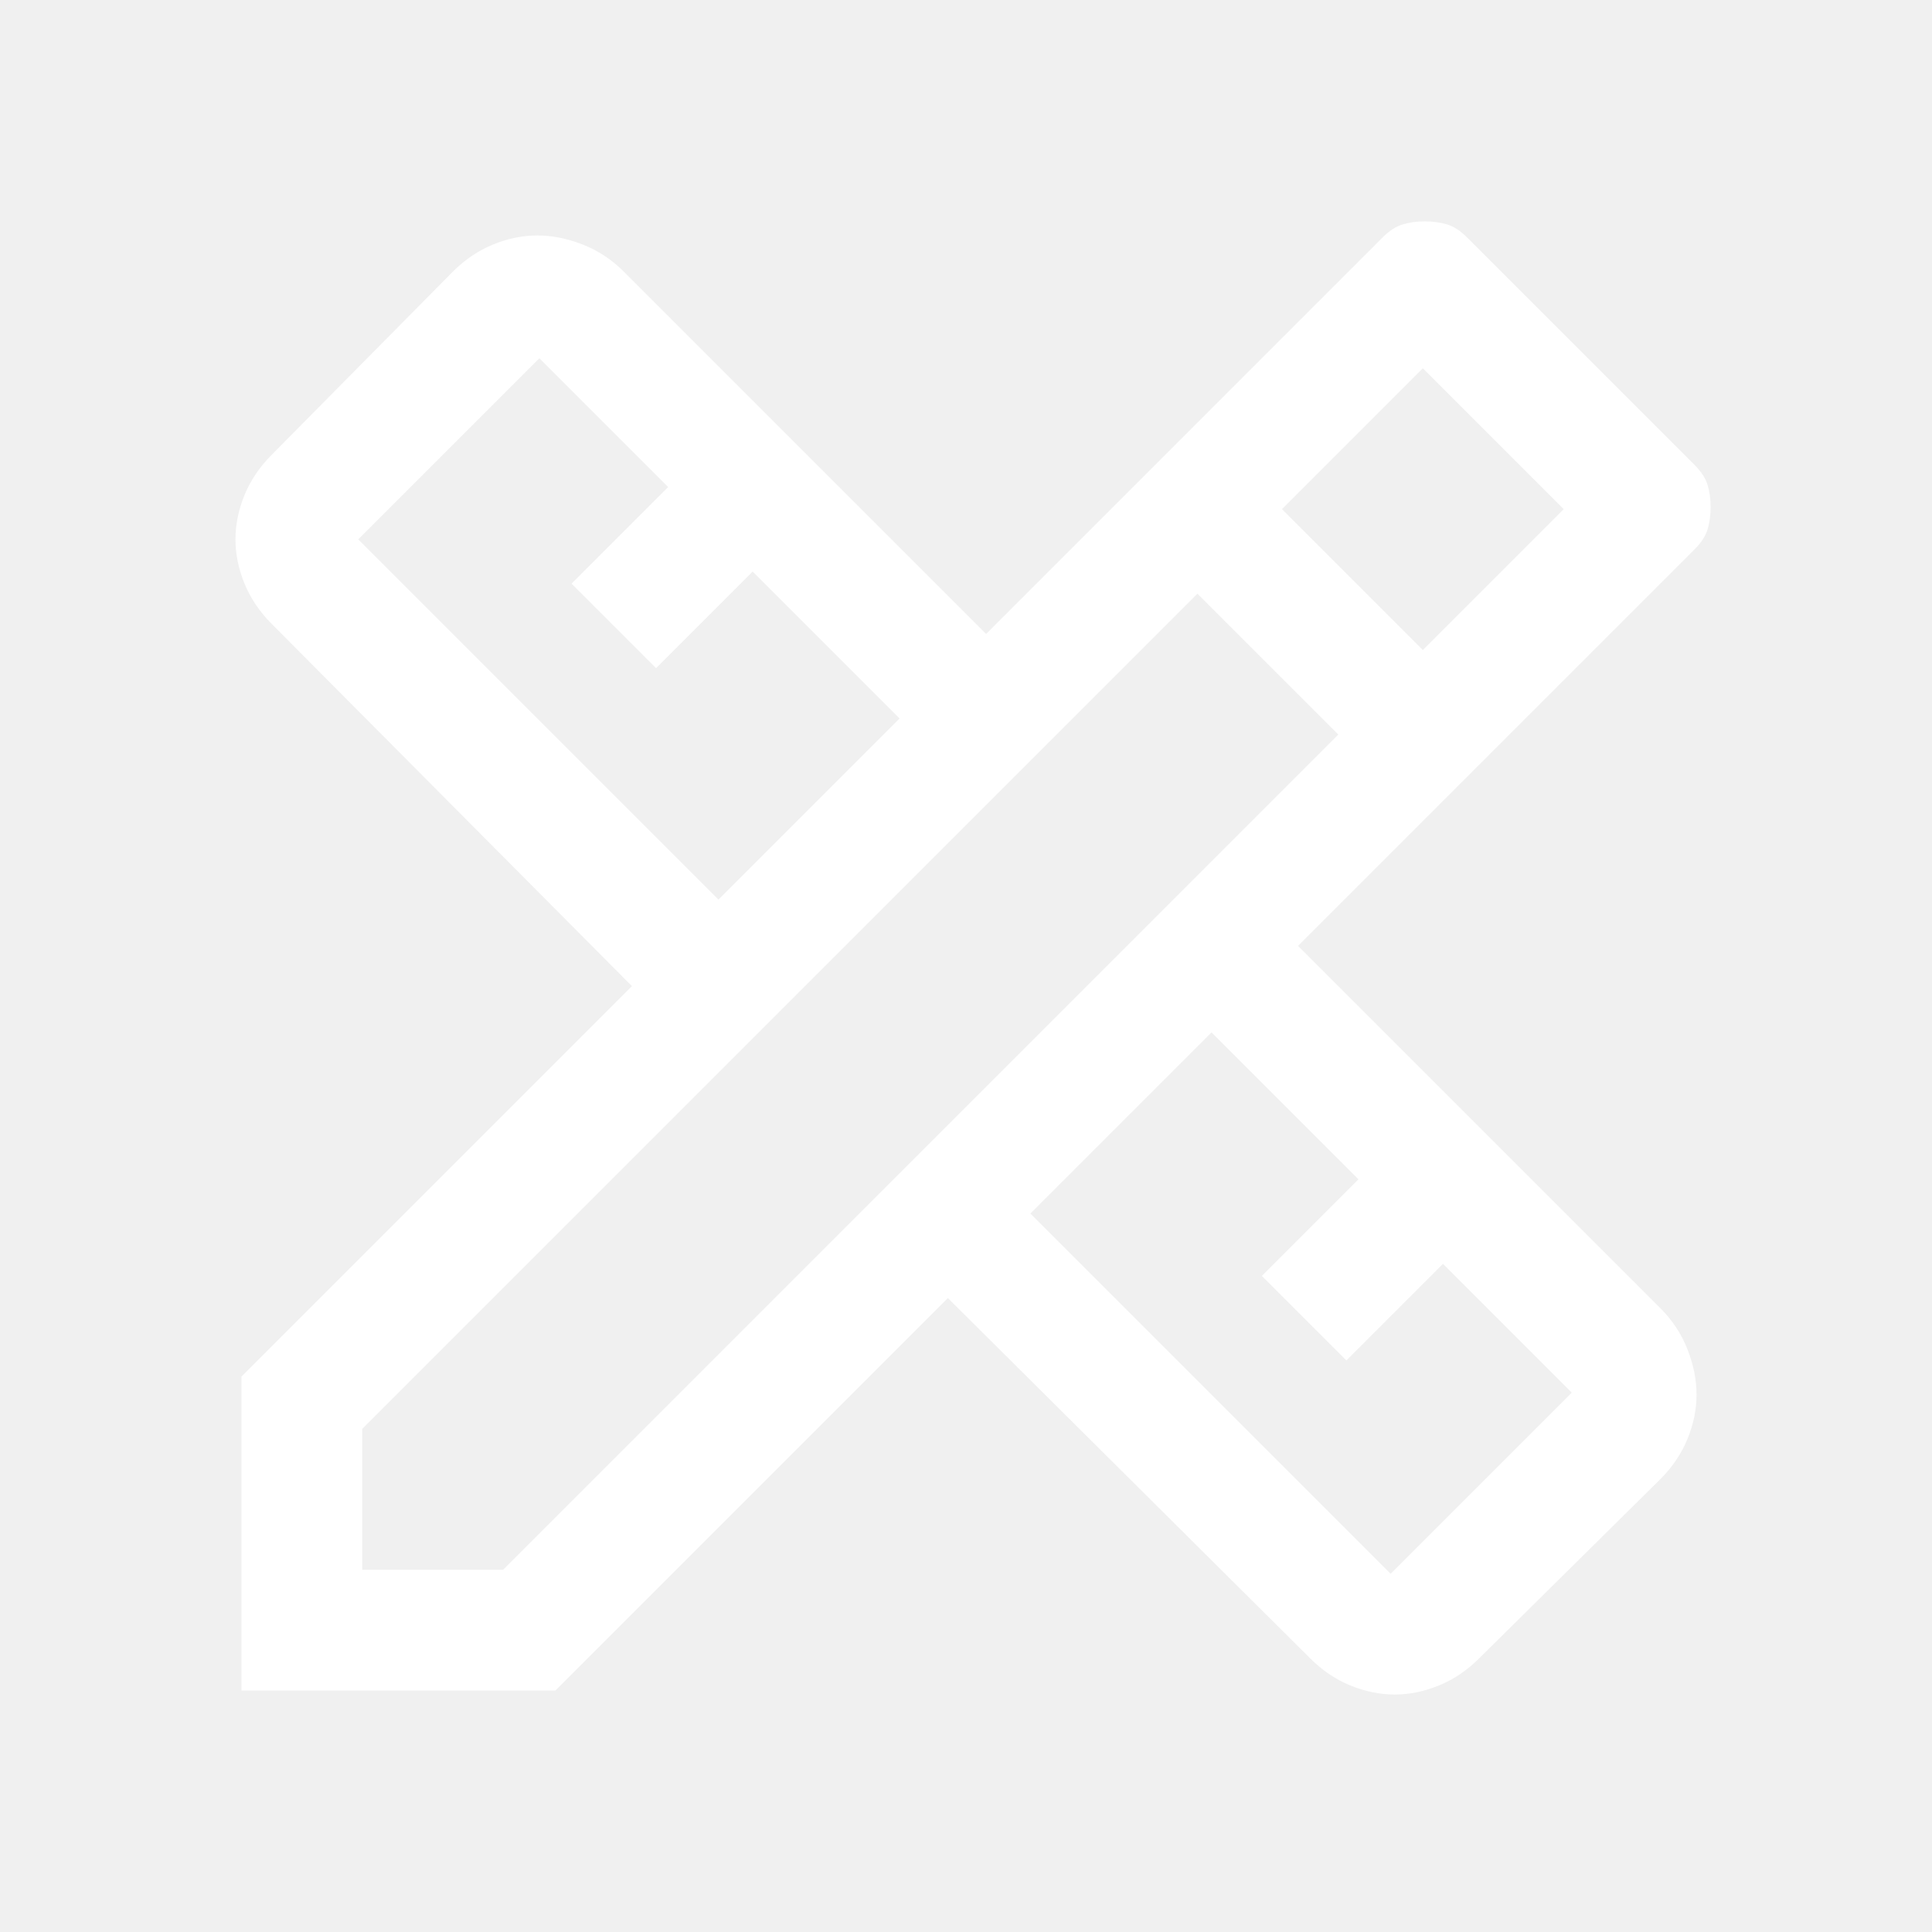
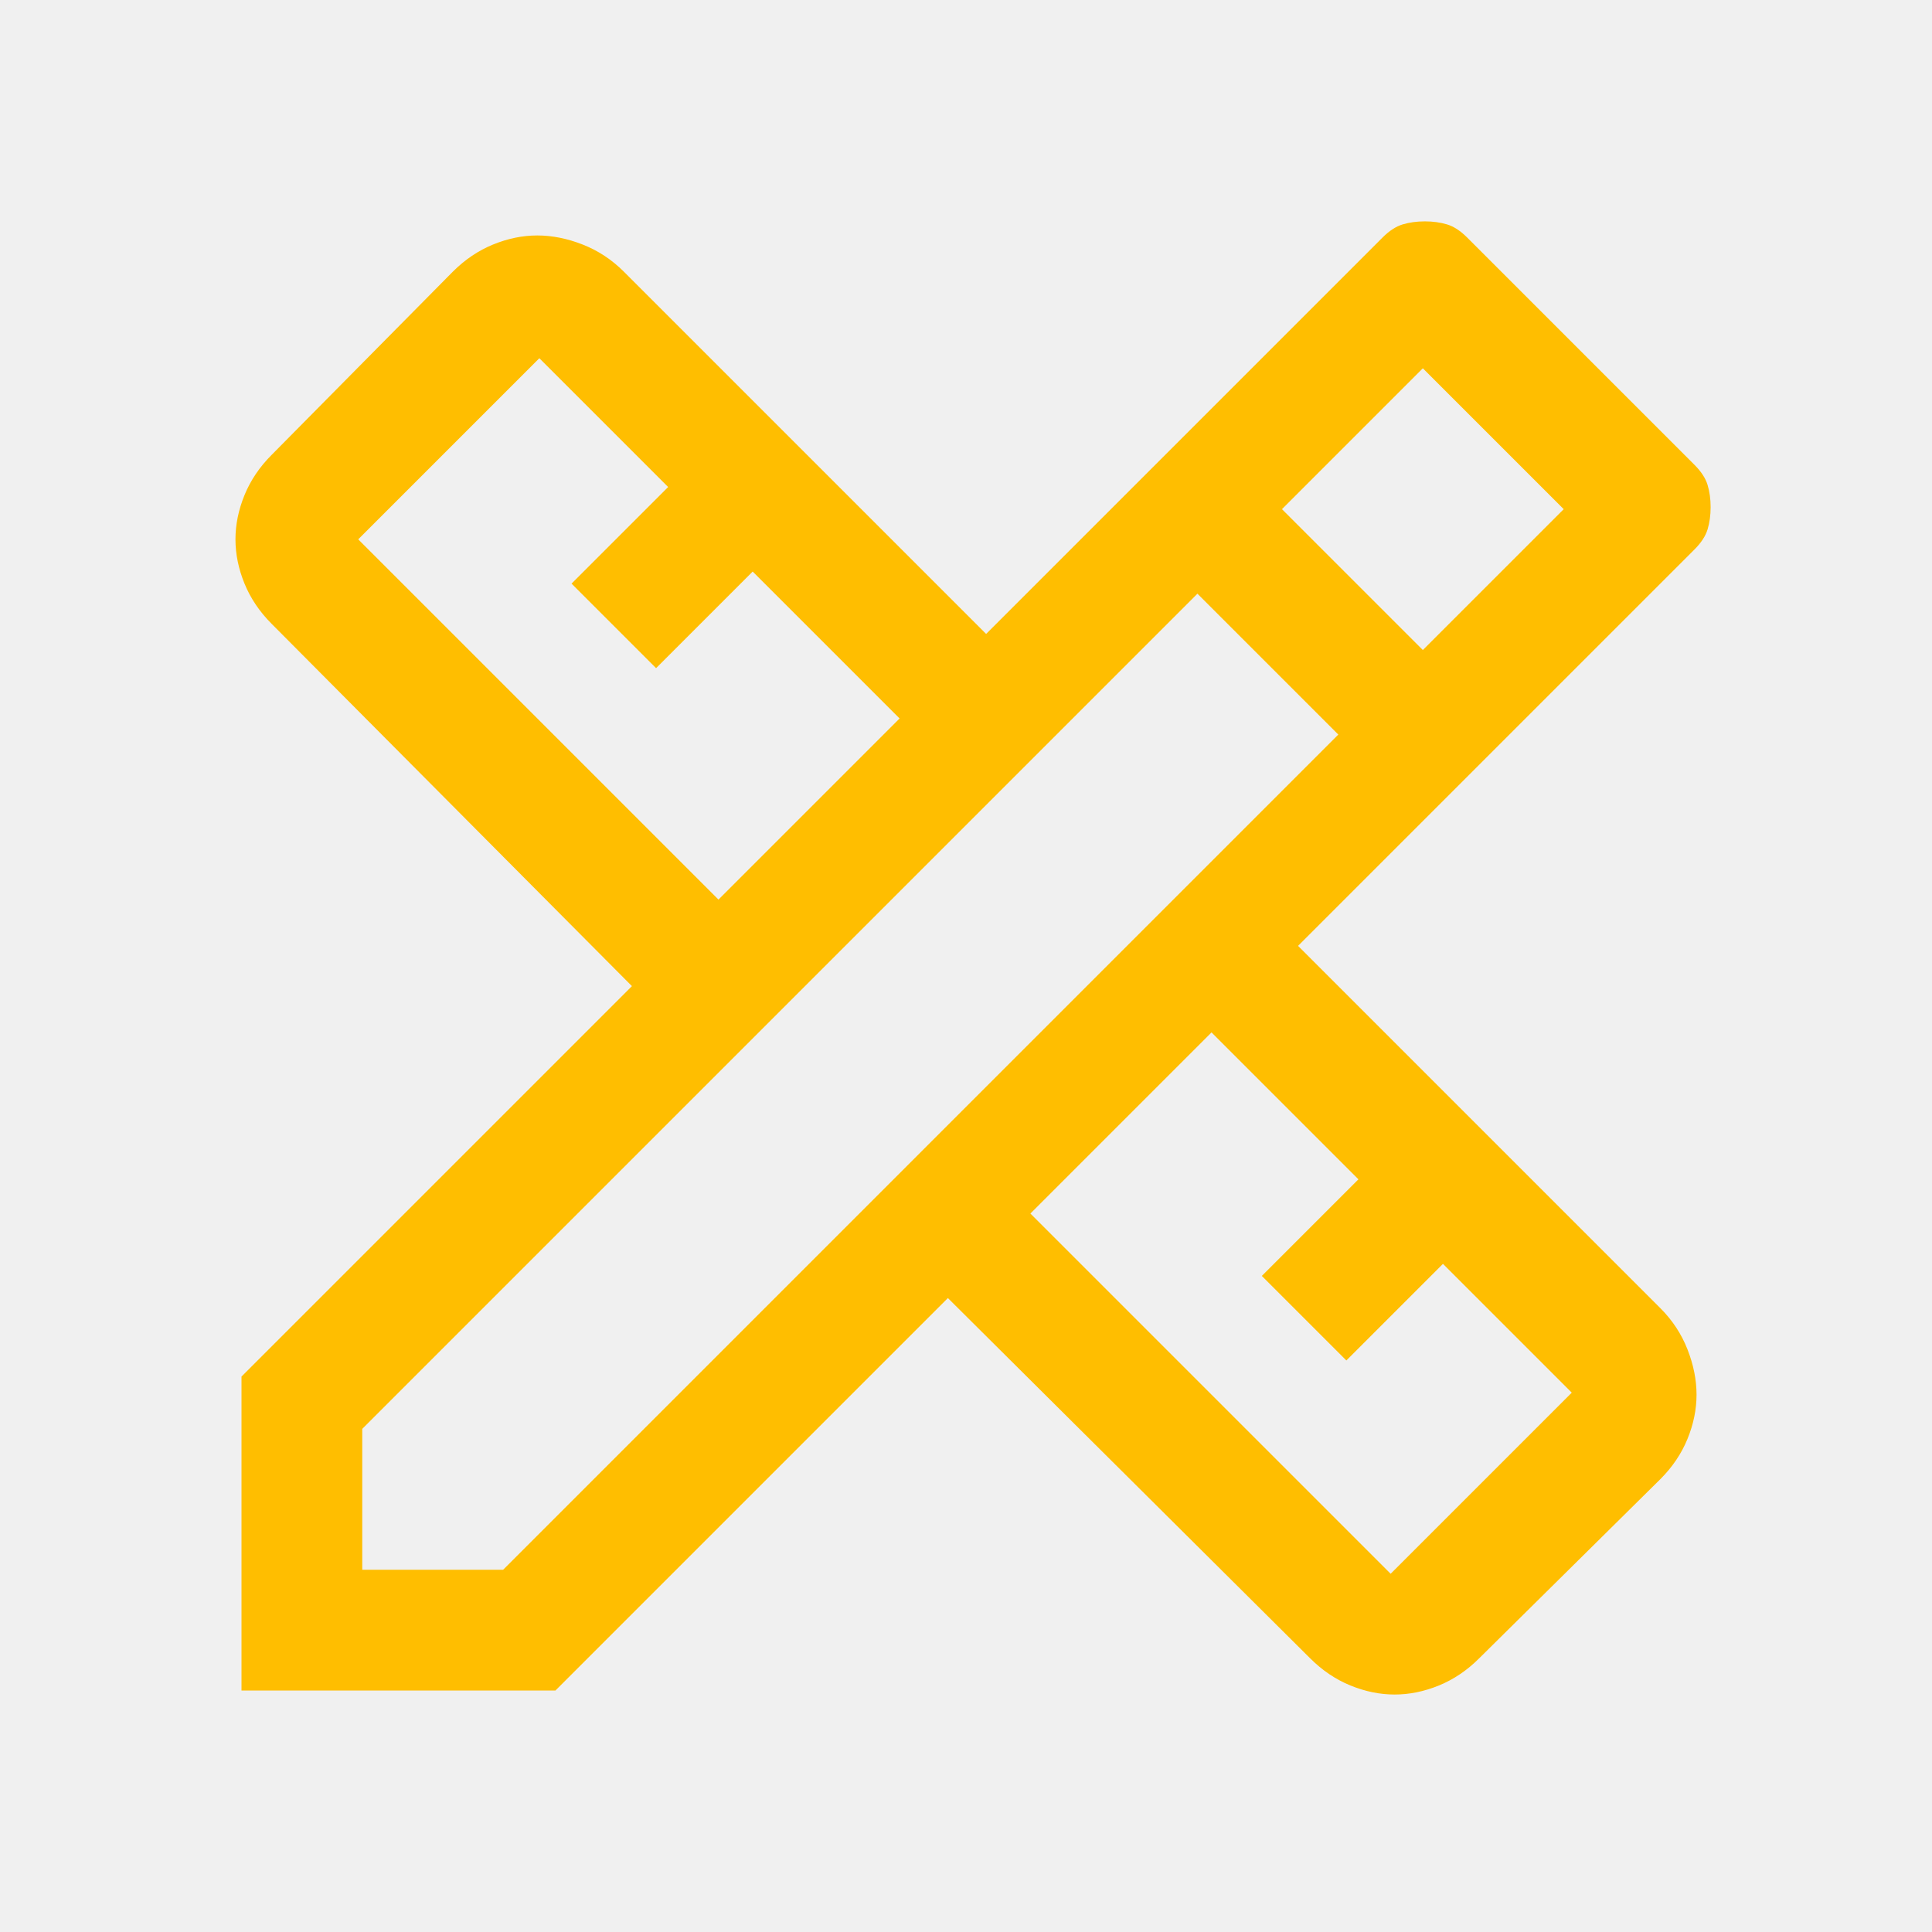
- <svg xmlns="http://www.w3.org/2000/svg" fill="#ffffff" height="48" width="48">
+ <svg xmlns="http://www.w3.org/2000/svg" fill="#FFBE00" height="48" width="48">
  <path d="M6 42V34.2L15.7 24.5L6.75 15.5Q6.3 15.05 6.075 14.5Q5.85 13.95 5.85 13.4Q5.85 12.85 6.075 12.3Q6.3 11.75 6.75 11.3L11.25 6.75Q11.7 6.3 12.25 6.075Q12.8 5.85 13.35 5.85Q13.9 5.85 14.475 6.075Q15.05 6.3 15.5 6.75L24.5 15.75L34.35 5.9Q34.6 5.65 34.85 5.575Q35.1 5.5 35.4 5.5Q35.7 5.5 35.95 5.575Q36.2 5.65 36.45 5.9L42.1 11.55Q42.35 11.8 42.425 12.05Q42.5 12.3 42.5 12.6Q42.5 12.9 42.425 13.15Q42.35 13.4 42.1 13.65L32.25 23.5L41.25 32.5Q41.7 32.95 41.925 33.525Q42.15 34.1 42.15 34.65Q42.15 35.2 41.925 35.75Q41.7 36.3 41.25 36.75L36.75 41.2Q36.3 41.65 35.75 41.875Q35.2 42.1 34.65 42.1Q34.1 42.1 33.55 41.875Q33 41.65 32.55 41.2L23.55 32.25L13.8 42ZM17.85 22.35 22.35 17.85 18.7 14.2 16.3 16.6 14.2 14.5 16.6 12.1 13.4 8.9 8.9 13.4ZM34.55 39.1 39.05 34.6 35.85 31.4 33.45 33.8 31.35 31.7 33.75 29.3 30.1 25.65 25.6 30.15ZM9 39H12.5L33.25 18.25L29.75 14.75L9 35.5ZM35.35 16.15 38.85 12.65 35.35 9.15 31.85 12.65Z" />
</svg>
